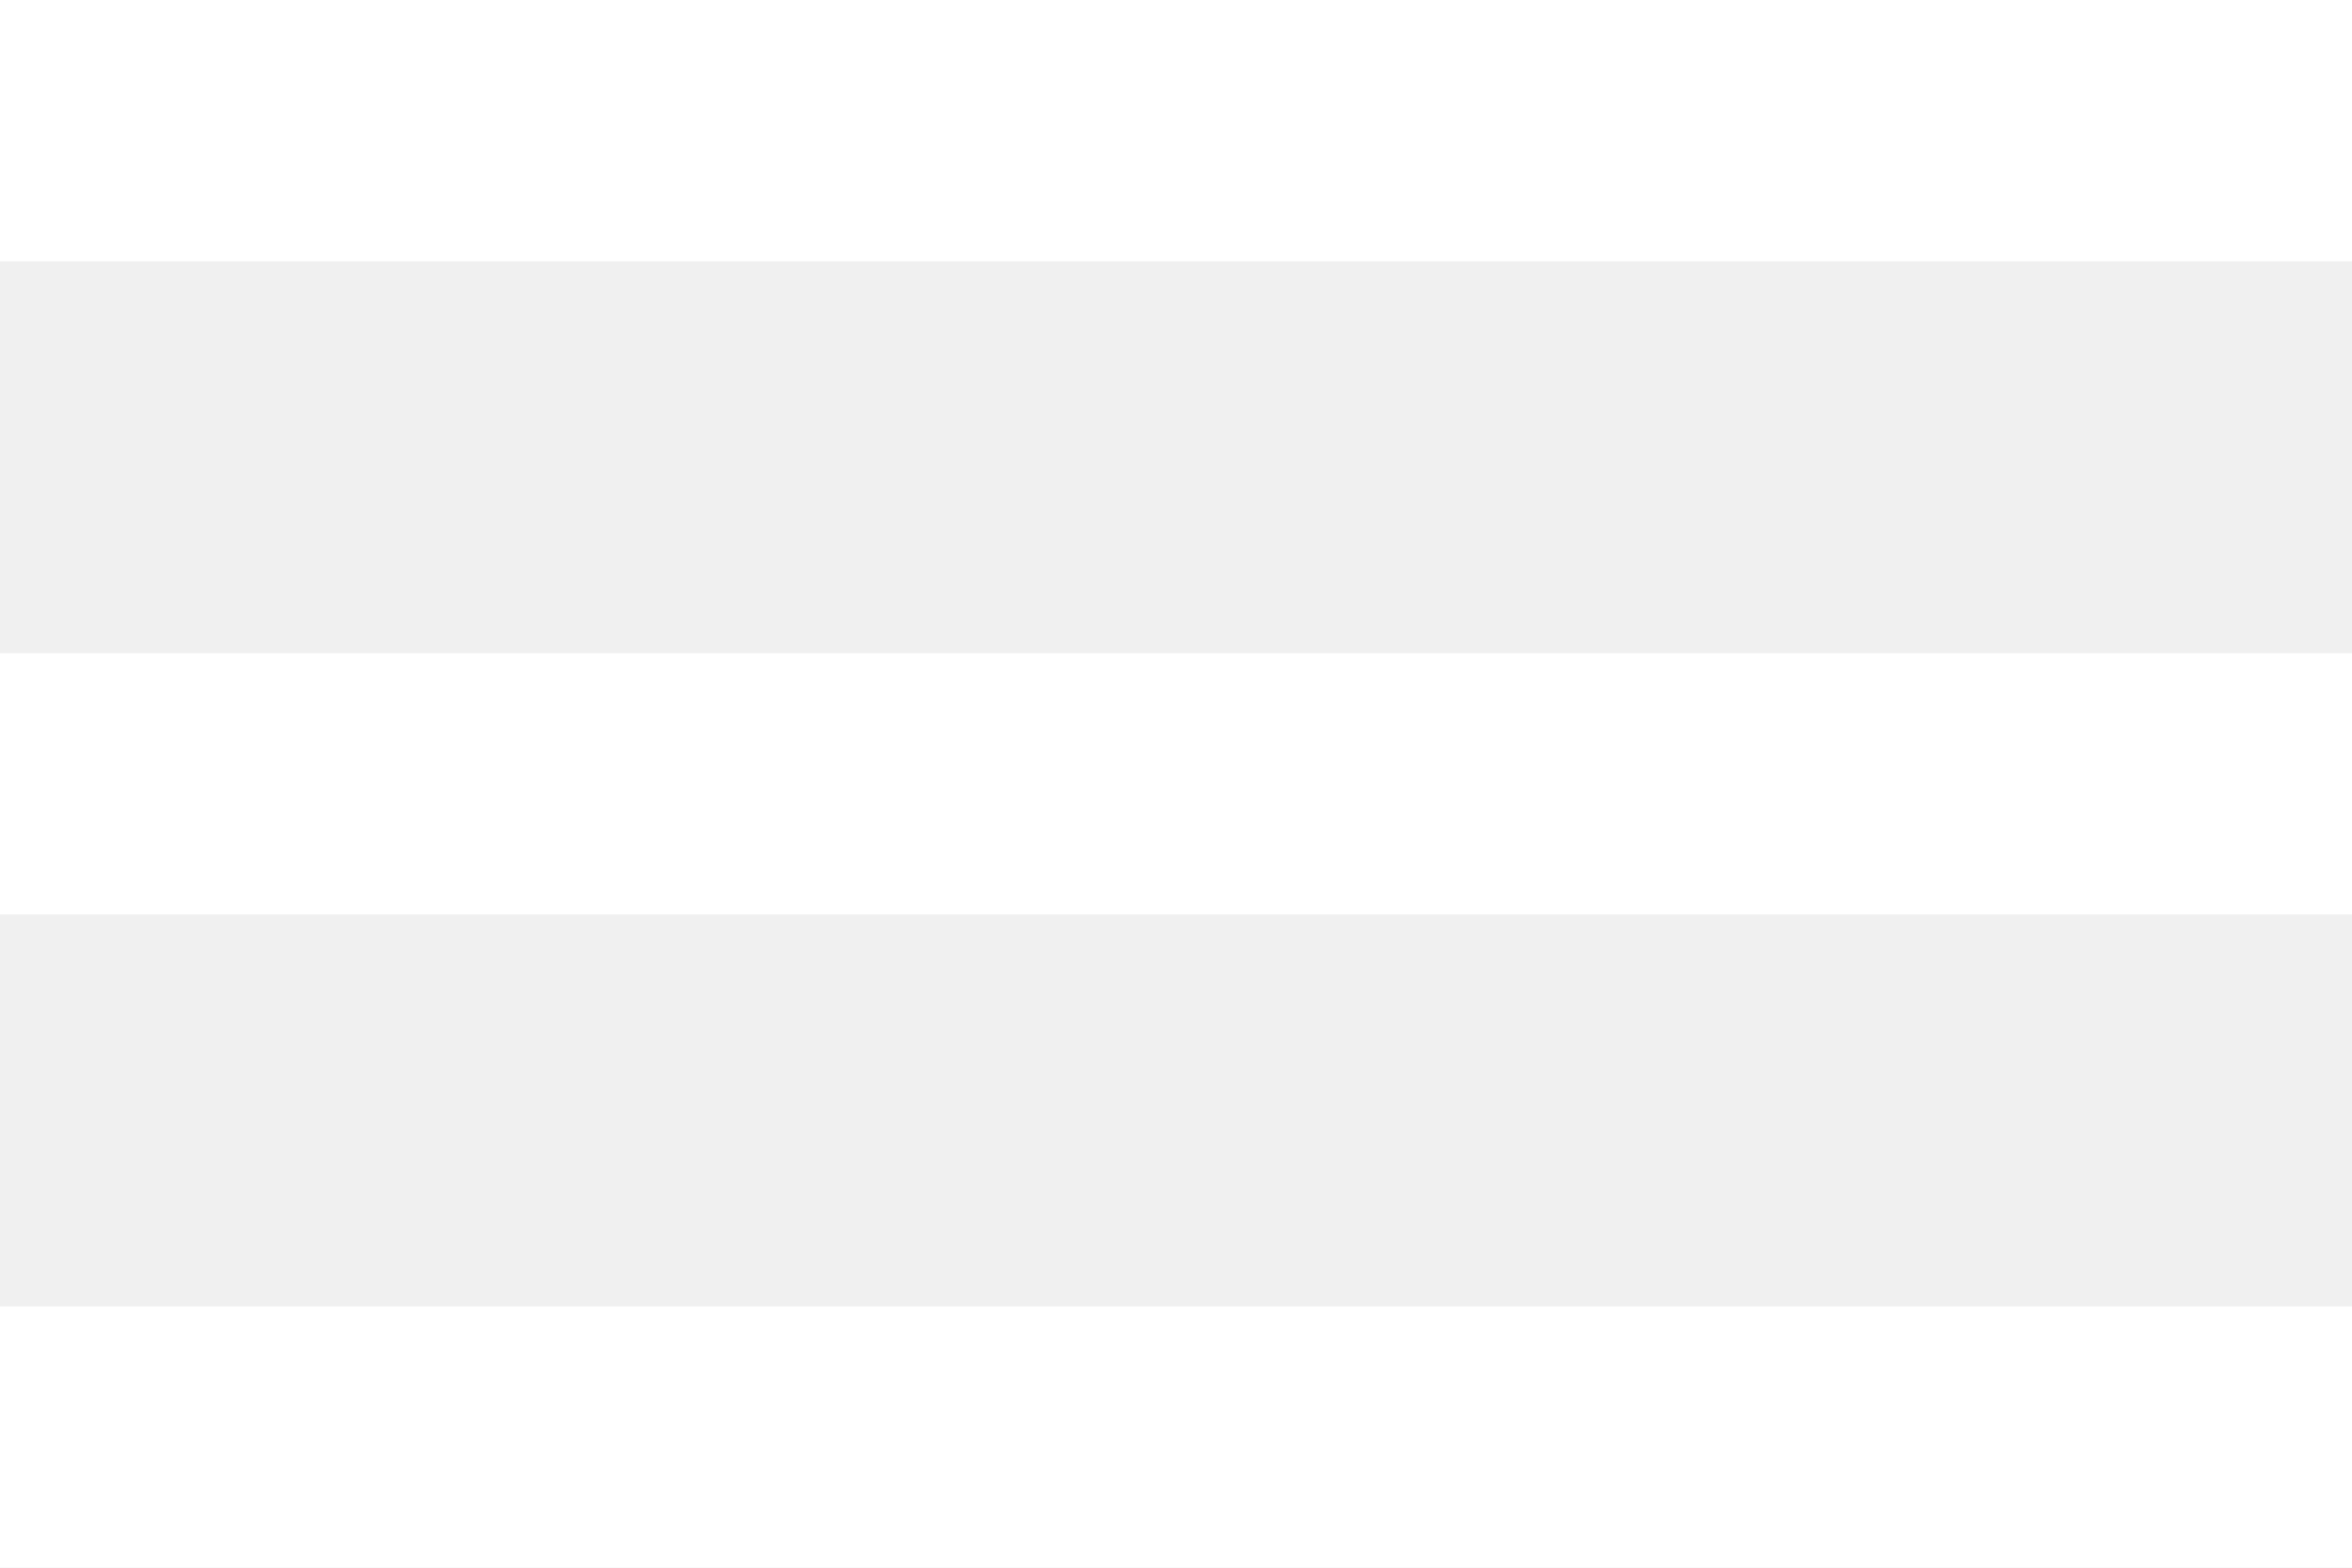
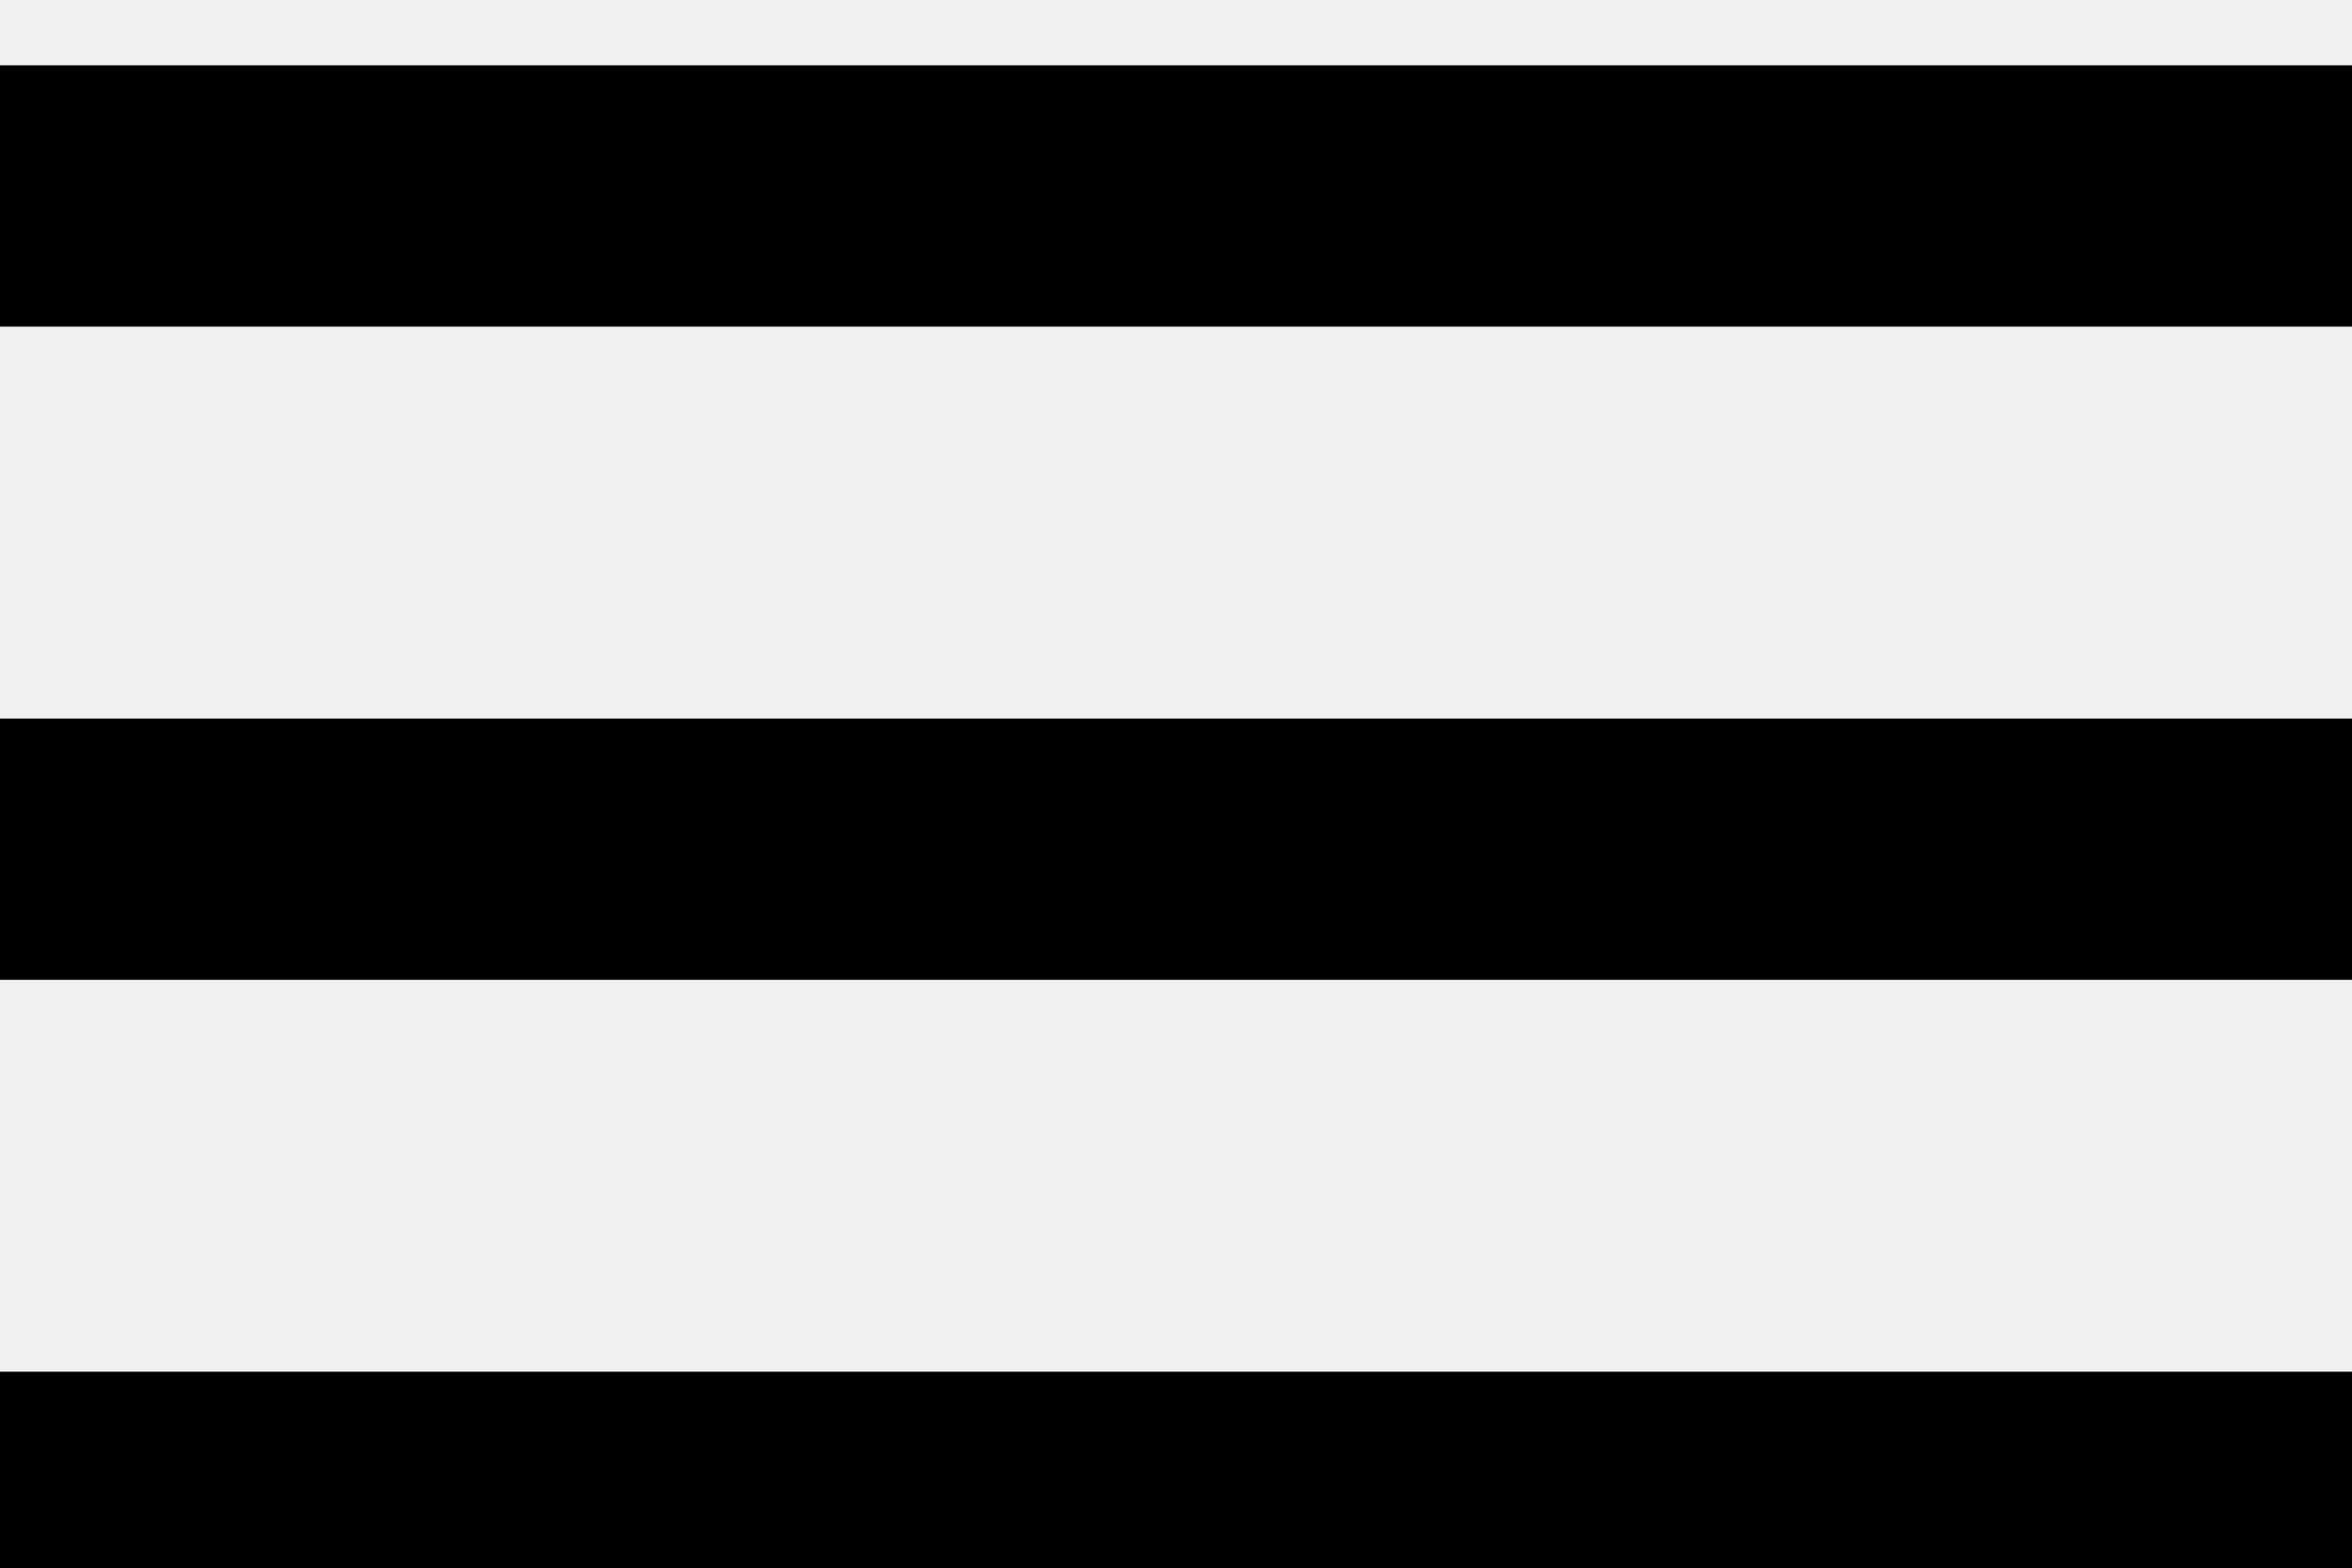
- <svg xmlns="http://www.w3.org/2000/svg" height="12" width="18" enable-background="new 0 0.5 18 12" viewBox="0 0.5 18 12">
-   <rect y=".5" width="18" height="2" fill="#fff" />
-   <rect y="5.5" width="18" height="2" fill="#fff" />
-   <rect y="10.5" width="18" height="2" fill="#fff" />
+ <svg xmlns="http://www.w3.org/2000/svg" version="1.1" id="Layer_1" x="0px" y="0px" width="18px" height="12px" viewBox="0 0 18 12" enable-background="new 0 0 18 12" xml:space="preserve">
+   <rect y="0.5" width="18" height="2" />
+   <rect y="5.5" width="18" height="2" />
+   <rect y="10.5" width="18" height="2" />
</svg>
